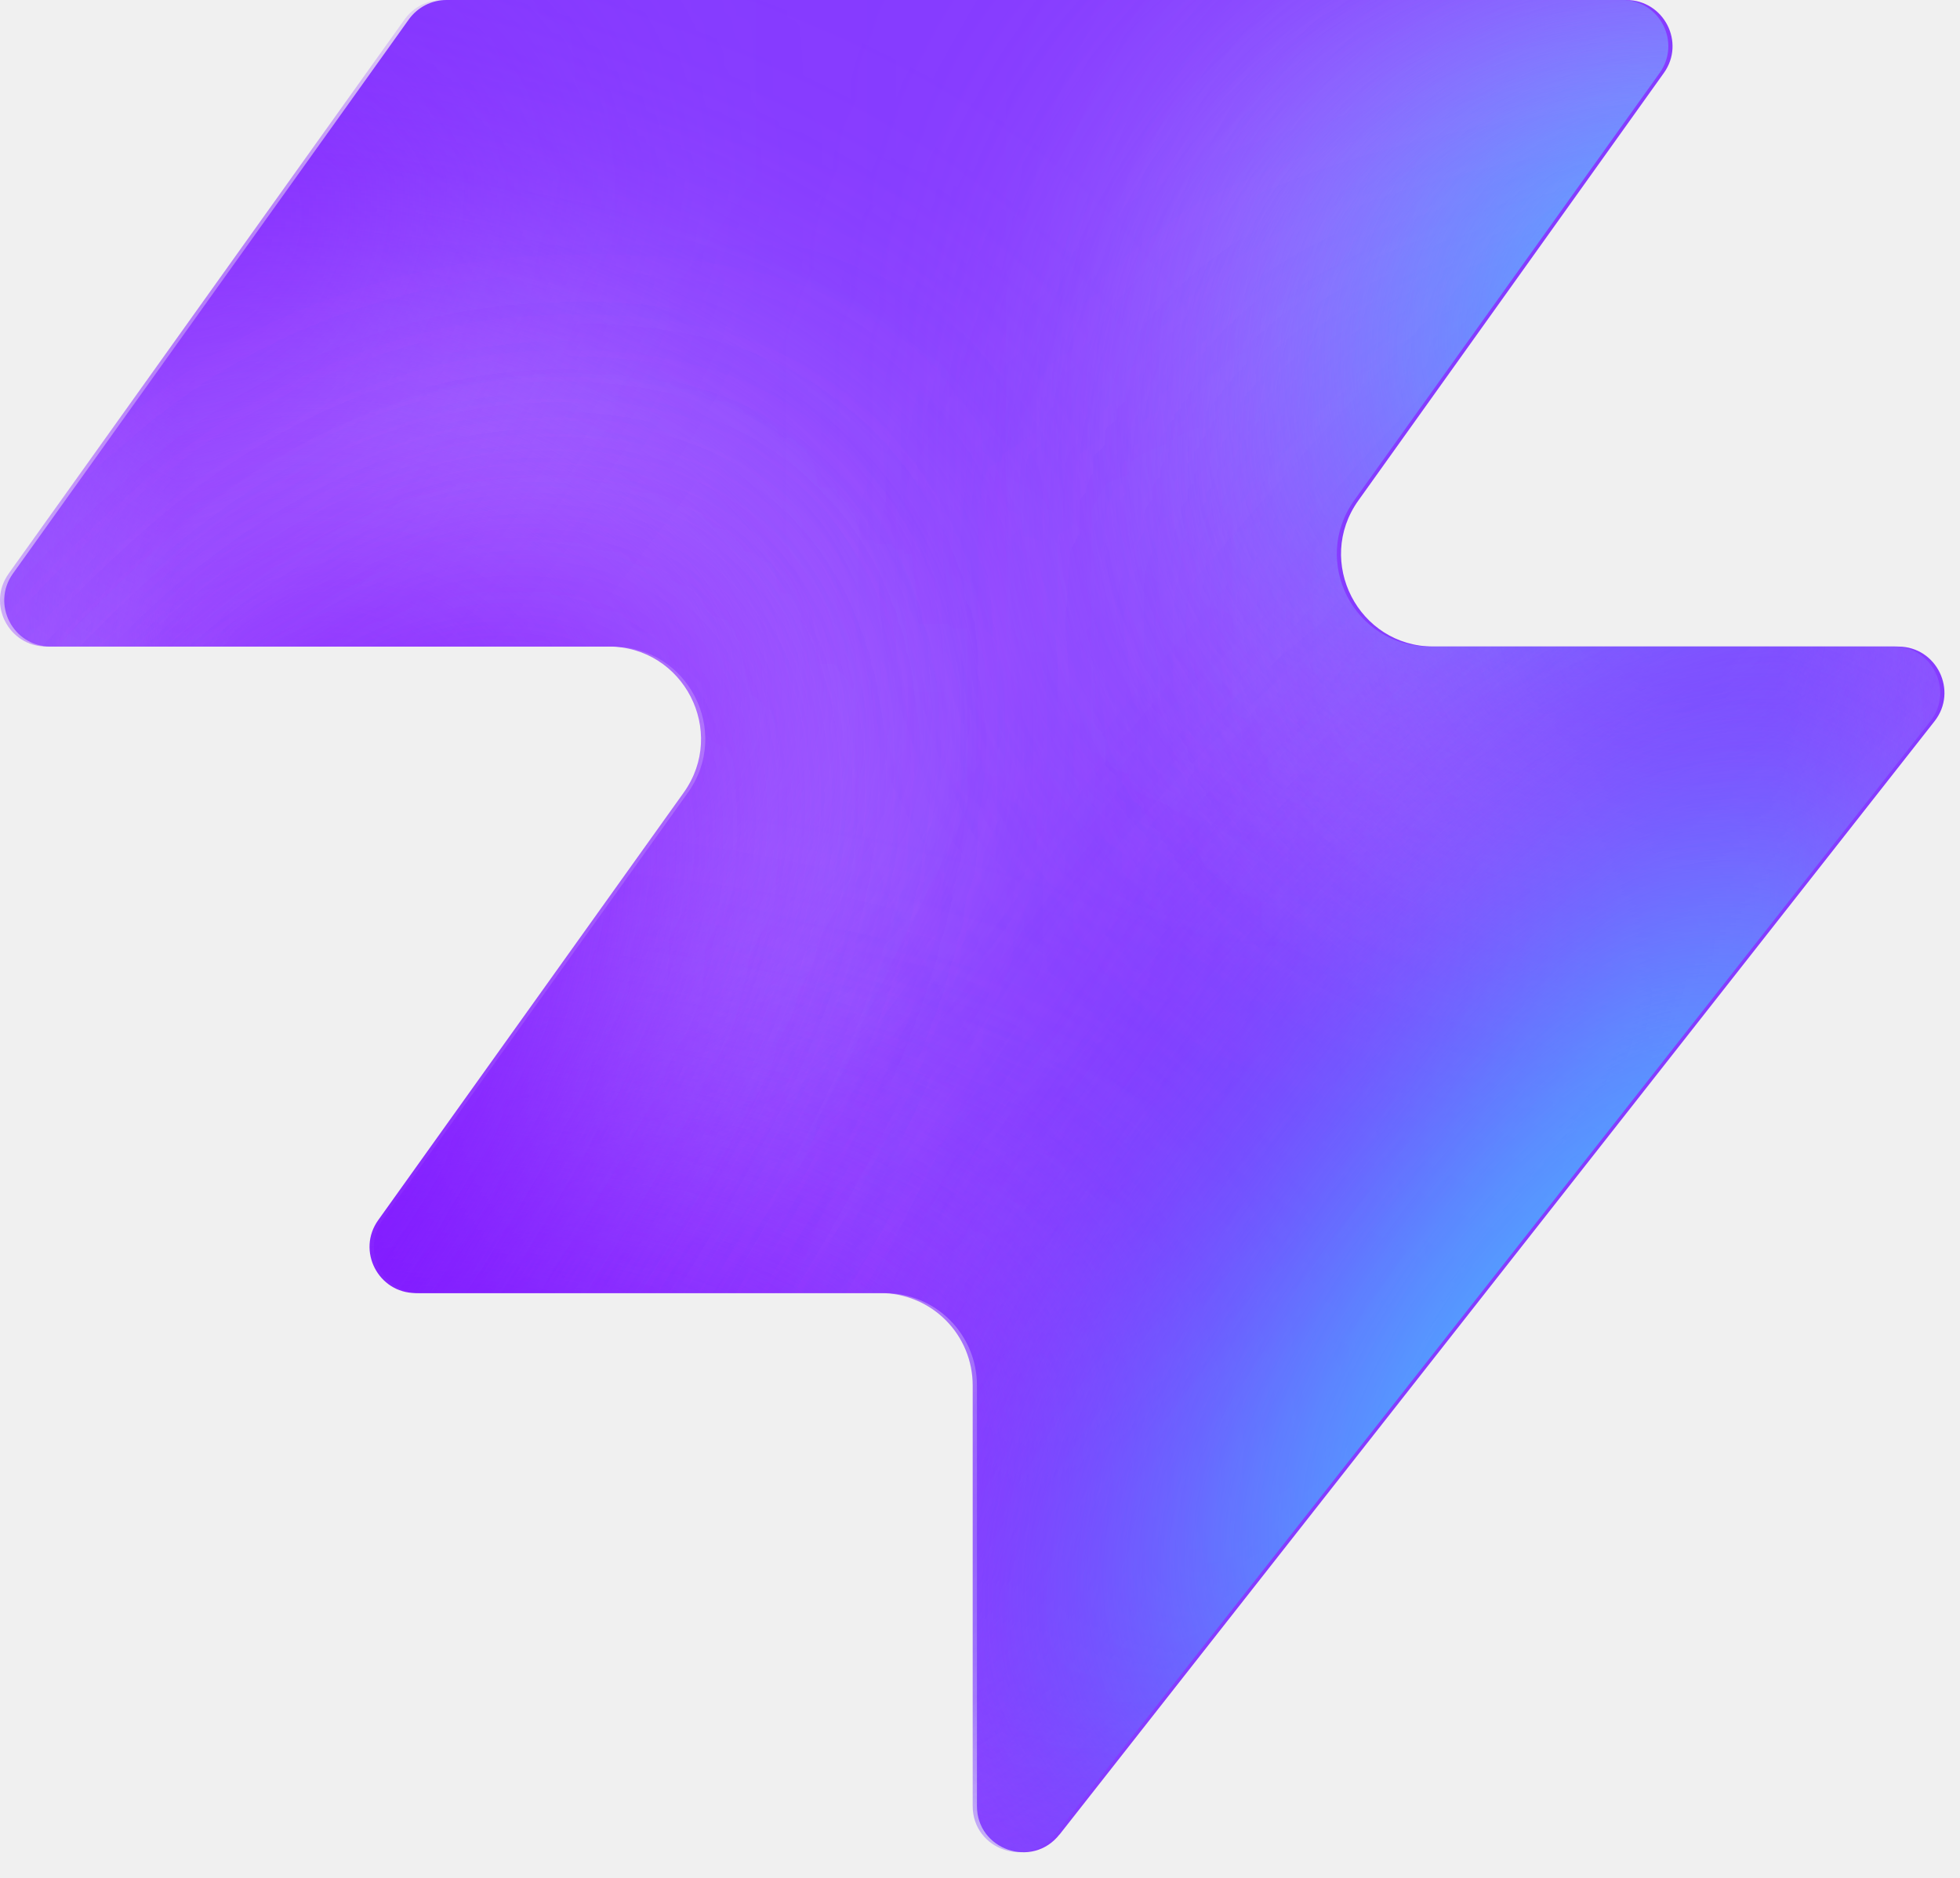
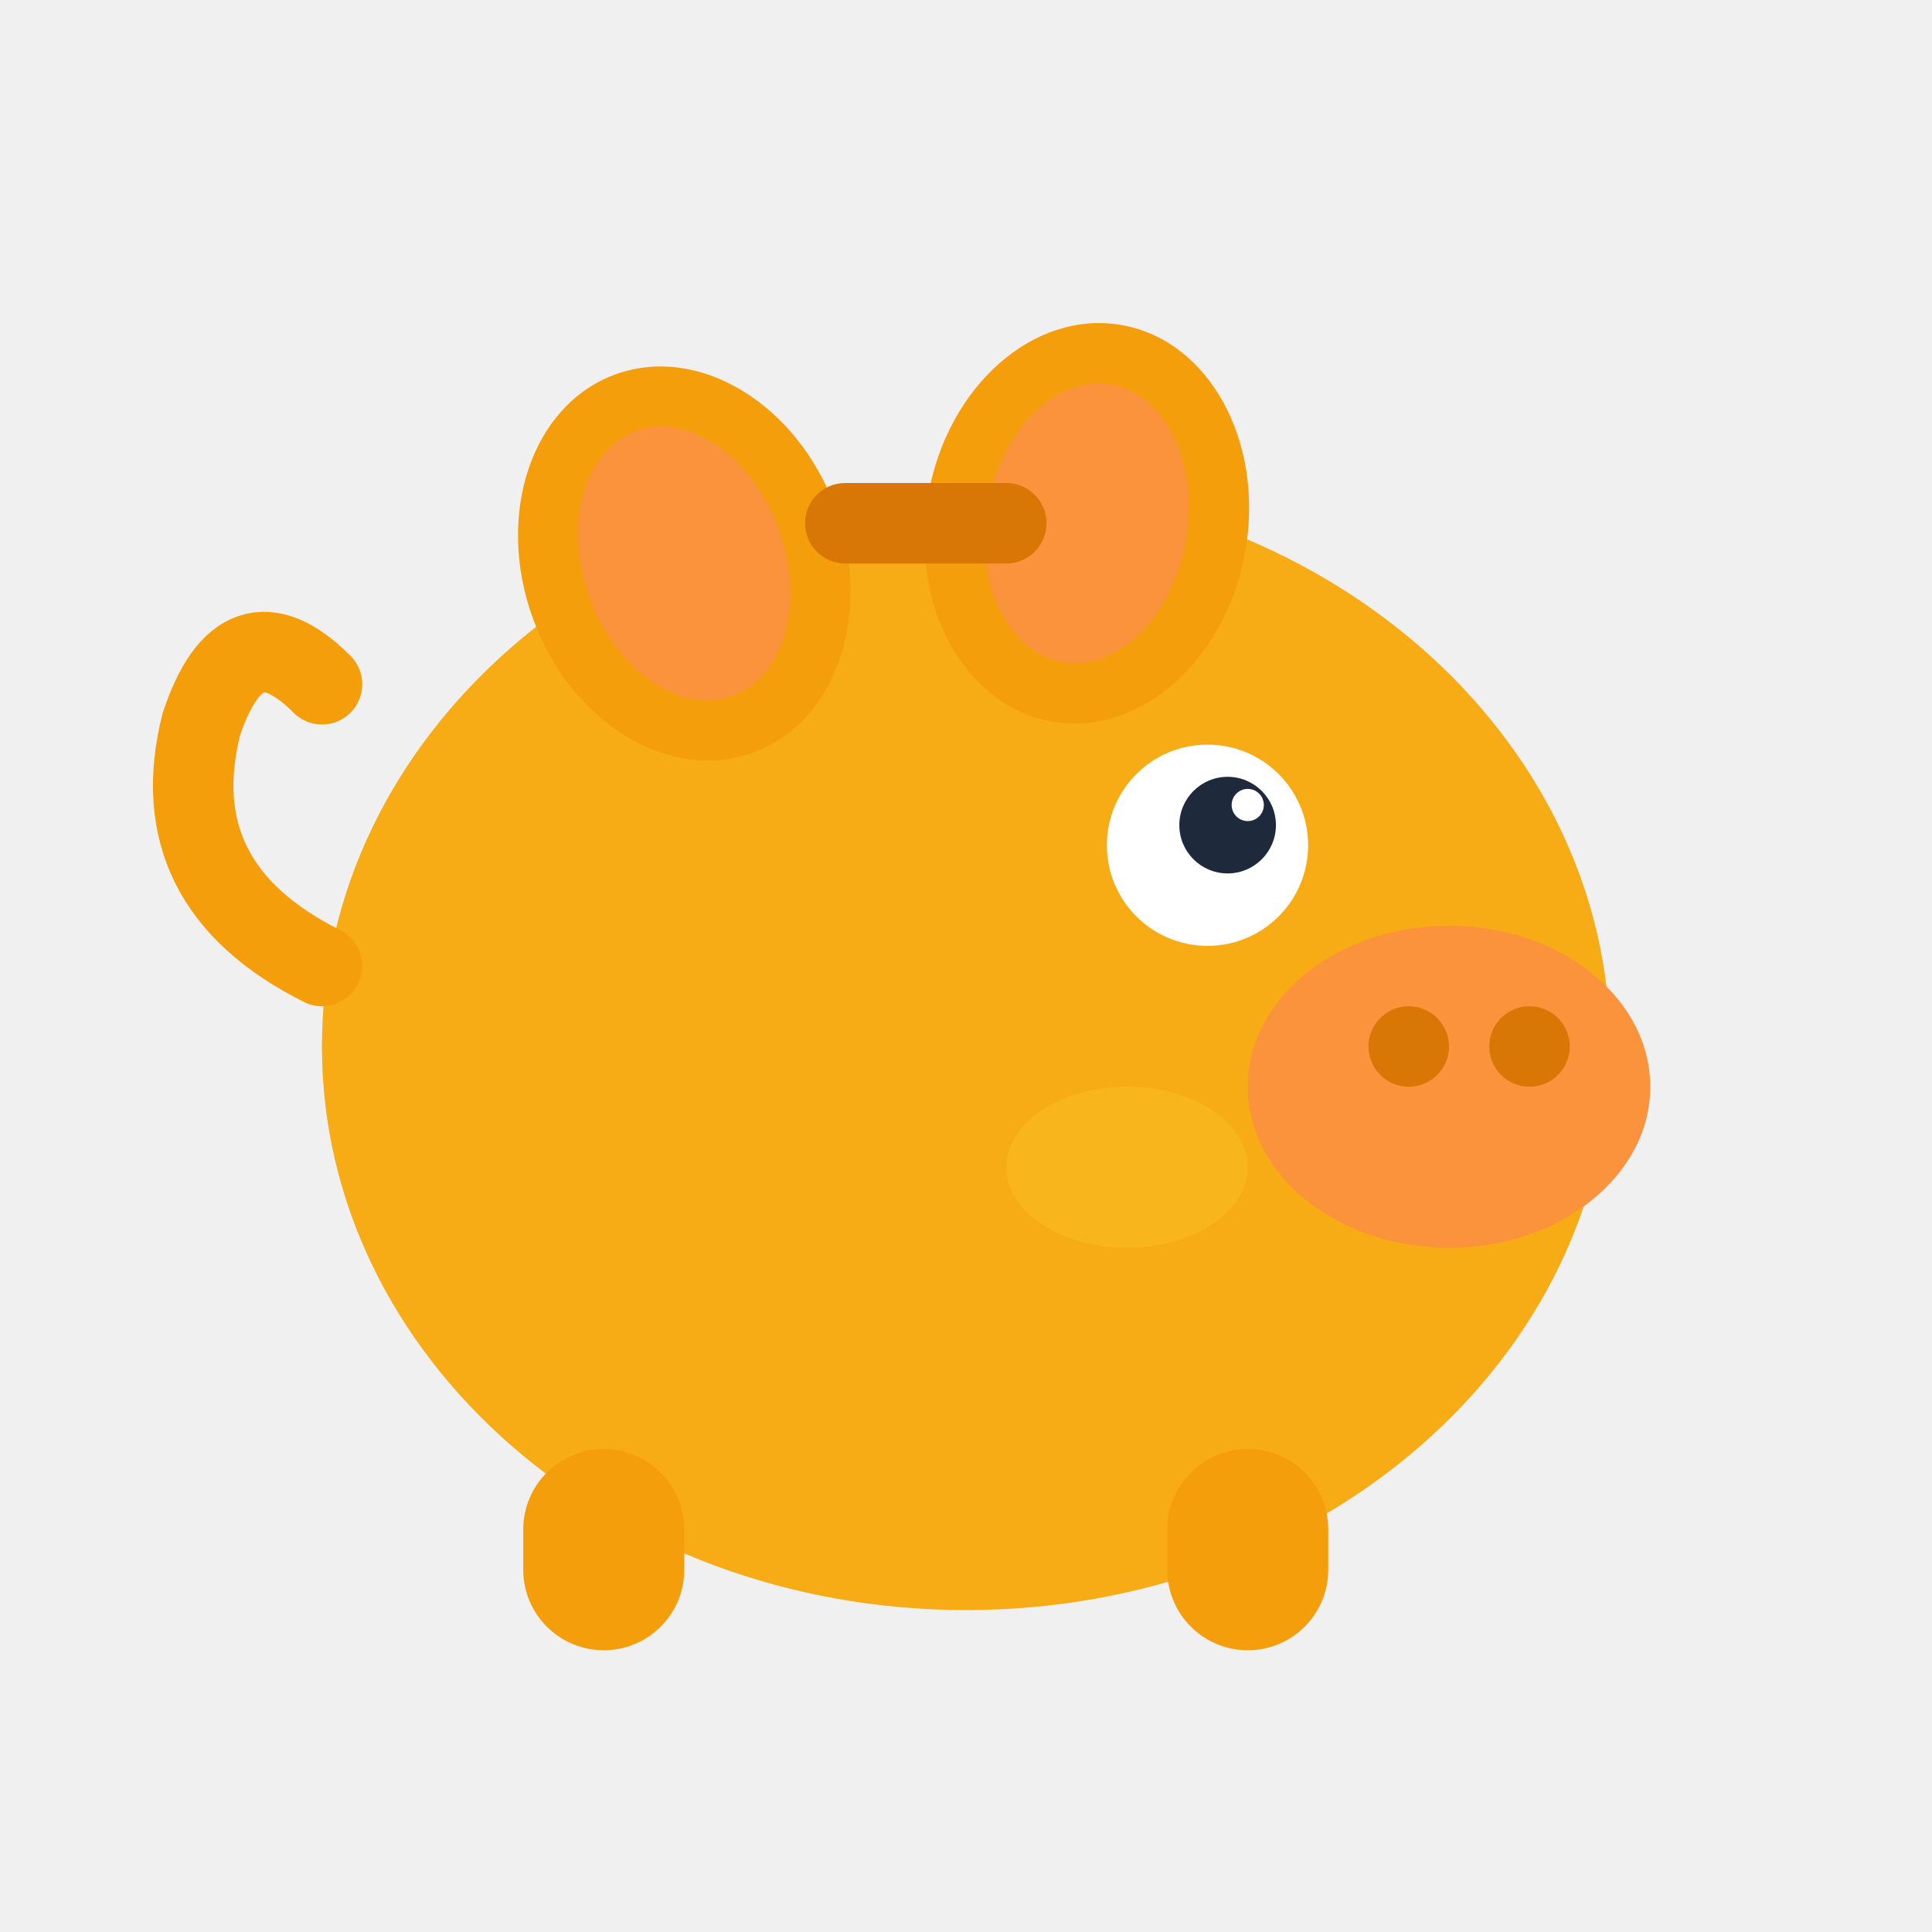
- <svg xmlns="http://www.w3.org/2000/svg" width="48" height="46" fill="none" viewBox="0 0 48 46">
-   <path fill="#863bff" d="M25.946 44.938c-.664.845-2.021.375-2.021-.698V33.937a2.26 2.26 0 0 0-2.262-2.262H10.287c-.92 0-1.456-1.04-.92-1.788l7.48-10.471c1.07-1.497 0-3.578-1.842-3.578H1.237c-.92 0-1.456-1.04-.92-1.788L10.013.474c.214-.297.556-.474.92-.474h28.894c.92 0 1.456 1.04.92 1.788l-7.48 10.471c-1.07 1.498 0 3.579 1.842 3.579h11.377c.943 0 1.473 1.088.89 1.83L25.947 44.94z" style="fill:#863bff;fill:color(display-p3 .525 .23 1);fill-opacity:1" />
-   <mask id="a" width="48" height="46" x="0" y="0" maskUnits="userSpaceOnUse" style="mask-type:alpha">
-     <path fill="#000" d="M25.842 44.938c-.664.844-2.021.375-2.021-.698V33.937a2.26 2.26 0 0 0-2.262-2.262H10.183c-.92 0-1.456-1.04-.92-1.788l7.48-10.471c1.07-1.498 0-3.579-1.842-3.579H1.133c-.92 0-1.456-1.04-.92-1.787L9.91.473c.214-.297.556-.474.92-.474h28.894c.92 0 1.456 1.04.92 1.788l-7.48 10.471c-1.07 1.498 0 3.578 1.842 3.578h11.377c.943 0 1.473 1.088.89 1.832L25.843 44.94z" style="fill:#000;fill-opacity:1" />
-   </mask>
-   <g mask="url(#a)">
-     <g filter="url(#b)">
-       <ellipse cx="5.508" cy="14.704" fill="#ede6ff" rx="5.508" ry="14.704" style="fill:#ede6ff;fill:color(display-p3 .927 .903 1);fill-opacity:1" transform="matrix(.00324 1 1 -.00324 -4.47 31.516)" />
-     </g>
-     <g filter="url(#c)">
-       <ellipse cx="10.399" cy="29.851" fill="#ede6ff" rx="10.399" ry="29.851" style="fill:#ede6ff;fill:color(display-p3 .927 .903 1);fill-opacity:1" transform="matrix(.00324 1 1 -.00324 -39.328 7.883)" />
-     </g>
-     <g filter="url(#d)">
-       <ellipse cx="5.508" cy="30.487" fill="#7e14ff" rx="5.508" ry="30.487" style="fill:#7e14ff;fill:color(display-p3 .492 .077 1);fill-opacity:1" transform="rotate(89.814 -25.913 -14.639)scale(1 -1)" />
-     </g>
-     <g filter="url(#e)">
-       <ellipse cx="5.508" cy="30.599" fill="#7e14ff" rx="5.508" ry="30.599" style="fill:#7e14ff;fill:color(display-p3 .492 .077 1);fill-opacity:1" transform="rotate(89.814 -32.644 -3.334)scale(1 -1)" />
-     </g>
-     <g filter="url(#f)">
-       <ellipse cx="5.508" cy="30.599" fill="#7e14ff" rx="5.508" ry="30.599" style="fill:#7e14ff;fill:color(display-p3 .492 .077 1);fill-opacity:1" transform="matrix(.00324 1 1 -.00324 -34.34 30.47)" />
-     </g>
-     <g filter="url(#g)">
-       <ellipse cx="14.072" cy="22.078" fill="#ede6ff" rx="14.072" ry="22.078" style="fill:#ede6ff;fill:color(display-p3 .927 .903 1);fill-opacity:1" transform="rotate(93.35 24.506 48.493)scale(-1 1)" />
-     </g>
-     <g filter="url(#h)">
-       <ellipse cx="3.47" cy="21.501" fill="#7e14ff" rx="3.47" ry="21.501" style="fill:#7e14ff;fill:color(display-p3 .492 .077 1);fill-opacity:1" transform="rotate(89.009 28.708 47.59)scale(-1 1)" />
-     </g>
-     <g filter="url(#i)">
-       <ellipse cx="3.47" cy="21.501" fill="#7e14ff" rx="3.47" ry="21.501" style="fill:#7e14ff;fill:color(display-p3 .492 .077 1);fill-opacity:1" transform="rotate(89.009 28.708 47.59)scale(-1 1)" />
-     </g>
-     <g filter="url(#j)">
-       <ellipse cx=".387" cy="8.972" fill="#7e14ff" rx="4.407" ry="29.108" style="fill:#7e14ff;fill:color(display-p3 .492 .077 1);fill-opacity:1" transform="rotate(39.51 .387 8.972)" />
-     </g>
-     <g filter="url(#k)">
-       <ellipse cx="47.523" cy="-6.092" fill="#7e14ff" rx="4.407" ry="29.108" style="fill:#7e14ff;fill:color(display-p3 .492 .077 1);fill-opacity:1" transform="rotate(37.892 47.523 -6.092)" />
-     </g>
-     <g filter="url(#l)">
-       <ellipse cx="41.412" cy="6.333" fill="#47bfff" rx="5.971" ry="9.665" style="fill:#47bfff;fill:color(display-p3 .28 .748 1);fill-opacity:1" transform="rotate(37.892 41.412 6.333)" />
-     </g>
-     <g filter="url(#m)">
-       <ellipse cx="-1.879" cy="38.332" fill="#7e14ff" rx="4.407" ry="29.108" style="fill:#7e14ff;fill:color(display-p3 .492 .077 1);fill-opacity:1" transform="rotate(37.892 -1.88 38.332)" />
-     </g>
-     <g filter="url(#n)">
-       <ellipse cx="-1.879" cy="38.332" fill="#7e14ff" rx="4.407" ry="29.108" style="fill:#7e14ff;fill:color(display-p3 .492 .077 1);fill-opacity:1" transform="rotate(37.892 -1.88 38.332)" />
-     </g>
-     <g filter="url(#o)">
-       <ellipse cx="35.651" cy="29.907" fill="#7e14ff" rx="4.407" ry="29.108" style="fill:#7e14ff;fill:color(display-p3 .492 .077 1);fill-opacity:1" transform="rotate(37.892 35.651 29.907)" />
-     </g>
-     <g filter="url(#p)">
-       <ellipse cx="38.418" cy="32.4" fill="#47bfff" rx="5.971" ry="15.297" style="fill:#47bfff;fill:color(display-p3 .28 .748 1);fill-opacity:1" transform="rotate(37.892 38.418 32.4)" />
-     </g>
-   </g>
+ <svg xmlns="http://www.w3.org/2000/svg" viewBox="0 0 48 48" width="48" height="48">
+   <ellipse cx="24" cy="26" rx="16" ry="14" fill="#F59E0B" />
+   <ellipse cx="24" cy="26" rx="16" ry="14" fill="url(#bodyGrad)" />
+   <ellipse cx="36" cy="27" rx="5" ry="4" fill="#FB923C" />
+   <circle cx="35" cy="26" r="1" fill="#D97706" />
+   <circle cx="38" cy="26" r="1" fill="#D97706" />
+   <circle cx="30" cy="21" r="2.5" fill="white" />
+   <circle cx="30.5" cy="20.5" r="1.2" fill="#1E293B" />
+   <circle cx="31" cy="20" r="0.4" fill="white" />
+   <ellipse cx="17" cy="14" rx="4" ry="5" fill="#F59E0B" transform="rotate(-20 17 14)" />
+   <ellipse cx="17" cy="14" rx="2.5" ry="3.5" fill="#FB923C" transform="rotate(-20 17 14)" />
+   <ellipse cx="27" cy="13" rx="4" ry="5" fill="#F59E0B" transform="rotate(10 27 13)" />
+   <ellipse cx="27" cy="13" rx="2.5" ry="3.5" fill="#FB923C" transform="rotate(10 27 13)" />
+   <rect x="20" y="12" width="6" height="2" rx="1" fill="#D97706" />
+   <rect x="13" y="36" width="4" height="5" rx="2" fill="#F59E0B" />
+   <rect x="29" y="36" width="4" height="5" rx="2" fill="#F59E0B" />
+   <path d="M8 24 Q4 22 5 18 Q6 15 8 17" stroke="#F59E0B" stroke-width="2" fill="none" stroke-linecap="round" />
+   <ellipse cx="28" cy="29" rx="3" ry="2" fill="#FBBF24" opacity="0.5" />
  <defs>
-     <filter id="b" width="60.045" height="41.654" x="-19.77" y="16.149" color-interpolation-filters="sRGB" filterUnits="userSpaceOnUse">
-       <feFlood flood-opacity="0" result="BackgroundImageFix" />
-       <feBlend in="SourceGraphic" in2="BackgroundImageFix" result="shape" />
-       <feGaussianBlur result="effect1_foregroundBlur_2002_17158" stdDeviation="7.659" />
-     </filter>
-     <filter id="c" width="90.34" height="51.437" x="-54.613" y="-7.533" color-interpolation-filters="sRGB" filterUnits="userSpaceOnUse">
-       <feFlood flood-opacity="0" result="BackgroundImageFix" />
-       <feBlend in="SourceGraphic" in2="BackgroundImageFix" result="shape" />
-       <feGaussianBlur result="effect1_foregroundBlur_2002_17158" stdDeviation="7.659" />
-     </filter>
-     <filter id="d" width="79.355" height="29.4" x="-49.64" y="2.03" color-interpolation-filters="sRGB" filterUnits="userSpaceOnUse">
-       <feFlood flood-opacity="0" result="BackgroundImageFix" />
-       <feBlend in="SourceGraphic" in2="BackgroundImageFix" result="shape" />
-       <feGaussianBlur result="effect1_foregroundBlur_2002_17158" stdDeviation="4.596" />
-     </filter>
-     <filter id="e" width="79.579" height="29.4" x="-45.045" y="20.029" color-interpolation-filters="sRGB" filterUnits="userSpaceOnUse">
-       <feFlood flood-opacity="0" result="BackgroundImageFix" />
-       <feBlend in="SourceGraphic" in2="BackgroundImageFix" result="shape" />
-       <feGaussianBlur result="effect1_foregroundBlur_2002_17158" stdDeviation="4.596" />
-     </filter>
-     <filter id="f" width="79.579" height="29.4" x="-43.513" y="21.178" color-interpolation-filters="sRGB" filterUnits="userSpaceOnUse">
-       <feFlood flood-opacity="0" result="BackgroundImageFix" />
-       <feBlend in="SourceGraphic" in2="BackgroundImageFix" result="shape" />
-       <feGaussianBlur result="effect1_foregroundBlur_2002_17158" stdDeviation="4.596" />
-     </filter>
-     <filter id="g" width="74.749" height="58.852" x="15.756" y="-17.901" color-interpolation-filters="sRGB" filterUnits="userSpaceOnUse">
-       <feFlood flood-opacity="0" result="BackgroundImageFix" />
-       <feBlend in="SourceGraphic" in2="BackgroundImageFix" result="shape" />
-       <feGaussianBlur result="effect1_foregroundBlur_2002_17158" stdDeviation="7.659" />
-     </filter>
-     <filter id="h" width="61.377" height="25.362" x="23.548" y="2.284" color-interpolation-filters="sRGB" filterUnits="userSpaceOnUse">
-       <feFlood flood-opacity="0" result="BackgroundImageFix" />
-       <feBlend in="SourceGraphic" in2="BackgroundImageFix" result="shape" />
-       <feGaussianBlur result="effect1_foregroundBlur_2002_17158" stdDeviation="4.596" />
-     </filter>
-     <filter id="i" width="61.377" height="25.362" x="23.548" y="2.284" color-interpolation-filters="sRGB" filterUnits="userSpaceOnUse">
-       <feFlood flood-opacity="0" result="BackgroundImageFix" />
-       <feBlend in="SourceGraphic" in2="BackgroundImageFix" result="shape" />
-       <feGaussianBlur result="effect1_foregroundBlur_2002_17158" stdDeviation="4.596" />
-     </filter>
-     <filter id="j" width="56.045" height="63.649" x="-27.636" y="-22.853" color-interpolation-filters="sRGB" filterUnits="userSpaceOnUse">
-       <feFlood flood-opacity="0" result="BackgroundImageFix" />
-       <feBlend in="SourceGraphic" in2="BackgroundImageFix" result="shape" />
-       <feGaussianBlur result="effect1_foregroundBlur_2002_17158" stdDeviation="4.596" />
-     </filter>
-     <filter id="k" width="54.814" height="64.646" x="20.116" y="-38.415" color-interpolation-filters="sRGB" filterUnits="userSpaceOnUse">
-       <feFlood flood-opacity="0" result="BackgroundImageFix" />
-       <feBlend in="SourceGraphic" in2="BackgroundImageFix" result="shape" />
-       <feGaussianBlur result="effect1_foregroundBlur_2002_17158" stdDeviation="4.596" />
-     </filter>
-     <filter id="l" width="33.541" height="35.313" x="24.641" y="-11.323" color-interpolation-filters="sRGB" filterUnits="userSpaceOnUse">
-       <feFlood flood-opacity="0" result="BackgroundImageFix" />
-       <feBlend in="SourceGraphic" in2="BackgroundImageFix" result="shape" />
-       <feGaussianBlur result="effect1_foregroundBlur_2002_17158" stdDeviation="4.596" />
-     </filter>
-     <filter id="m" width="54.814" height="64.646" x="-29.286" y="6.009" color-interpolation-filters="sRGB" filterUnits="userSpaceOnUse">
-       <feFlood flood-opacity="0" result="BackgroundImageFix" />
-       <feBlend in="SourceGraphic" in2="BackgroundImageFix" result="shape" />
-       <feGaussianBlur result="effect1_foregroundBlur_2002_17158" stdDeviation="4.596" />
-     </filter>
-     <filter id="n" width="54.814" height="64.646" x="-29.286" y="6.009" color-interpolation-filters="sRGB" filterUnits="userSpaceOnUse">
-       <feFlood flood-opacity="0" result="BackgroundImageFix" />
-       <feBlend in="SourceGraphic" in2="BackgroundImageFix" result="shape" />
-       <feGaussianBlur result="effect1_foregroundBlur_2002_17158" stdDeviation="4.596" />
-     </filter>
-     <filter id="o" width="54.814" height="64.646" x="8.244" y="-2.416" color-interpolation-filters="sRGB" filterUnits="userSpaceOnUse">
-       <feFlood flood-opacity="0" result="BackgroundImageFix" />
-       <feBlend in="SourceGraphic" in2="BackgroundImageFix" result="shape" />
-       <feGaussianBlur result="effect1_foregroundBlur_2002_17158" stdDeviation="4.596" />
-     </filter>
-     <filter id="p" width="39.409" height="43.623" x="18.713" y="10.588" color-interpolation-filters="sRGB" filterUnits="userSpaceOnUse">
-       <feFlood flood-opacity="0" result="BackgroundImageFix" />
-       <feBlend in="SourceGraphic" in2="BackgroundImageFix" result="shape" />
-       <feGaussianBlur result="effect1_foregroundBlur_2002_17158" stdDeviation="4.596" />
-     </filter>
+     <linearGradient id="bodyGrad" x1="8" y1="14" x2="40" y2="40">
+       <stop offset="0%" stop-color="#FBBF24" stop-opacity="0.4" />
+       <stop offset="100%" stop-color="#D97706" stop-opacity="0.3" />
+     </linearGradient>
  </defs>
</svg>
